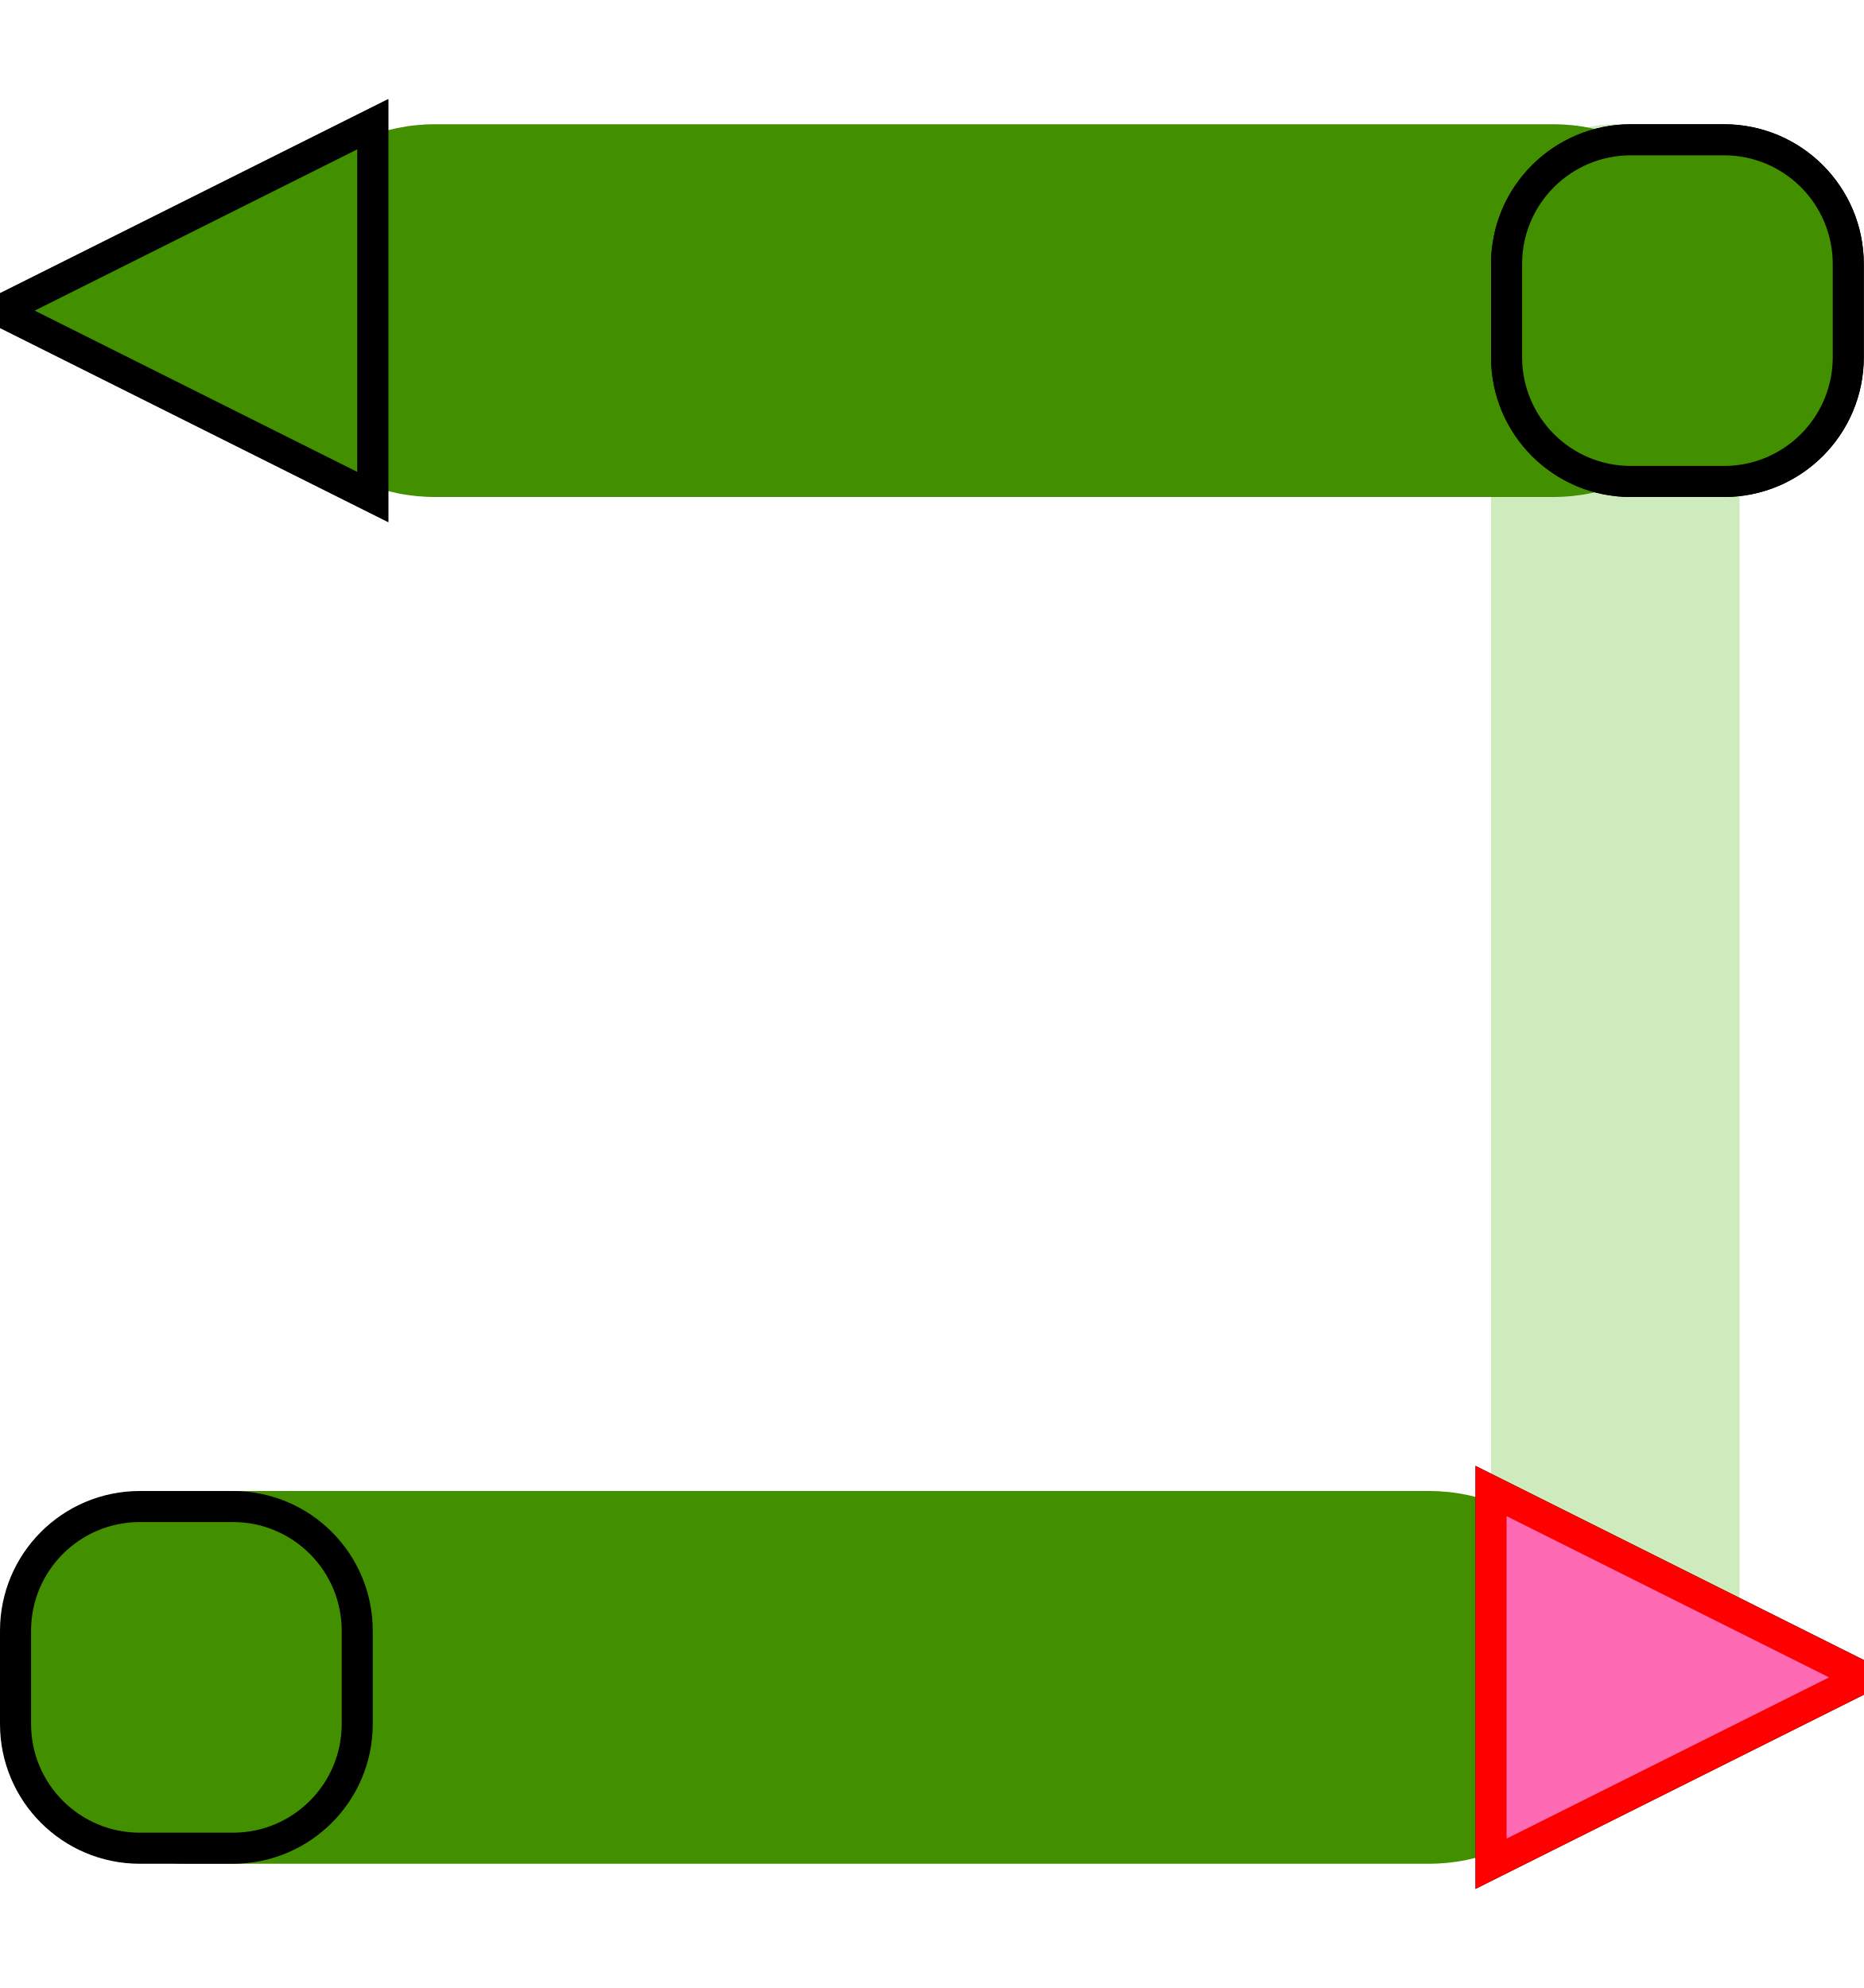
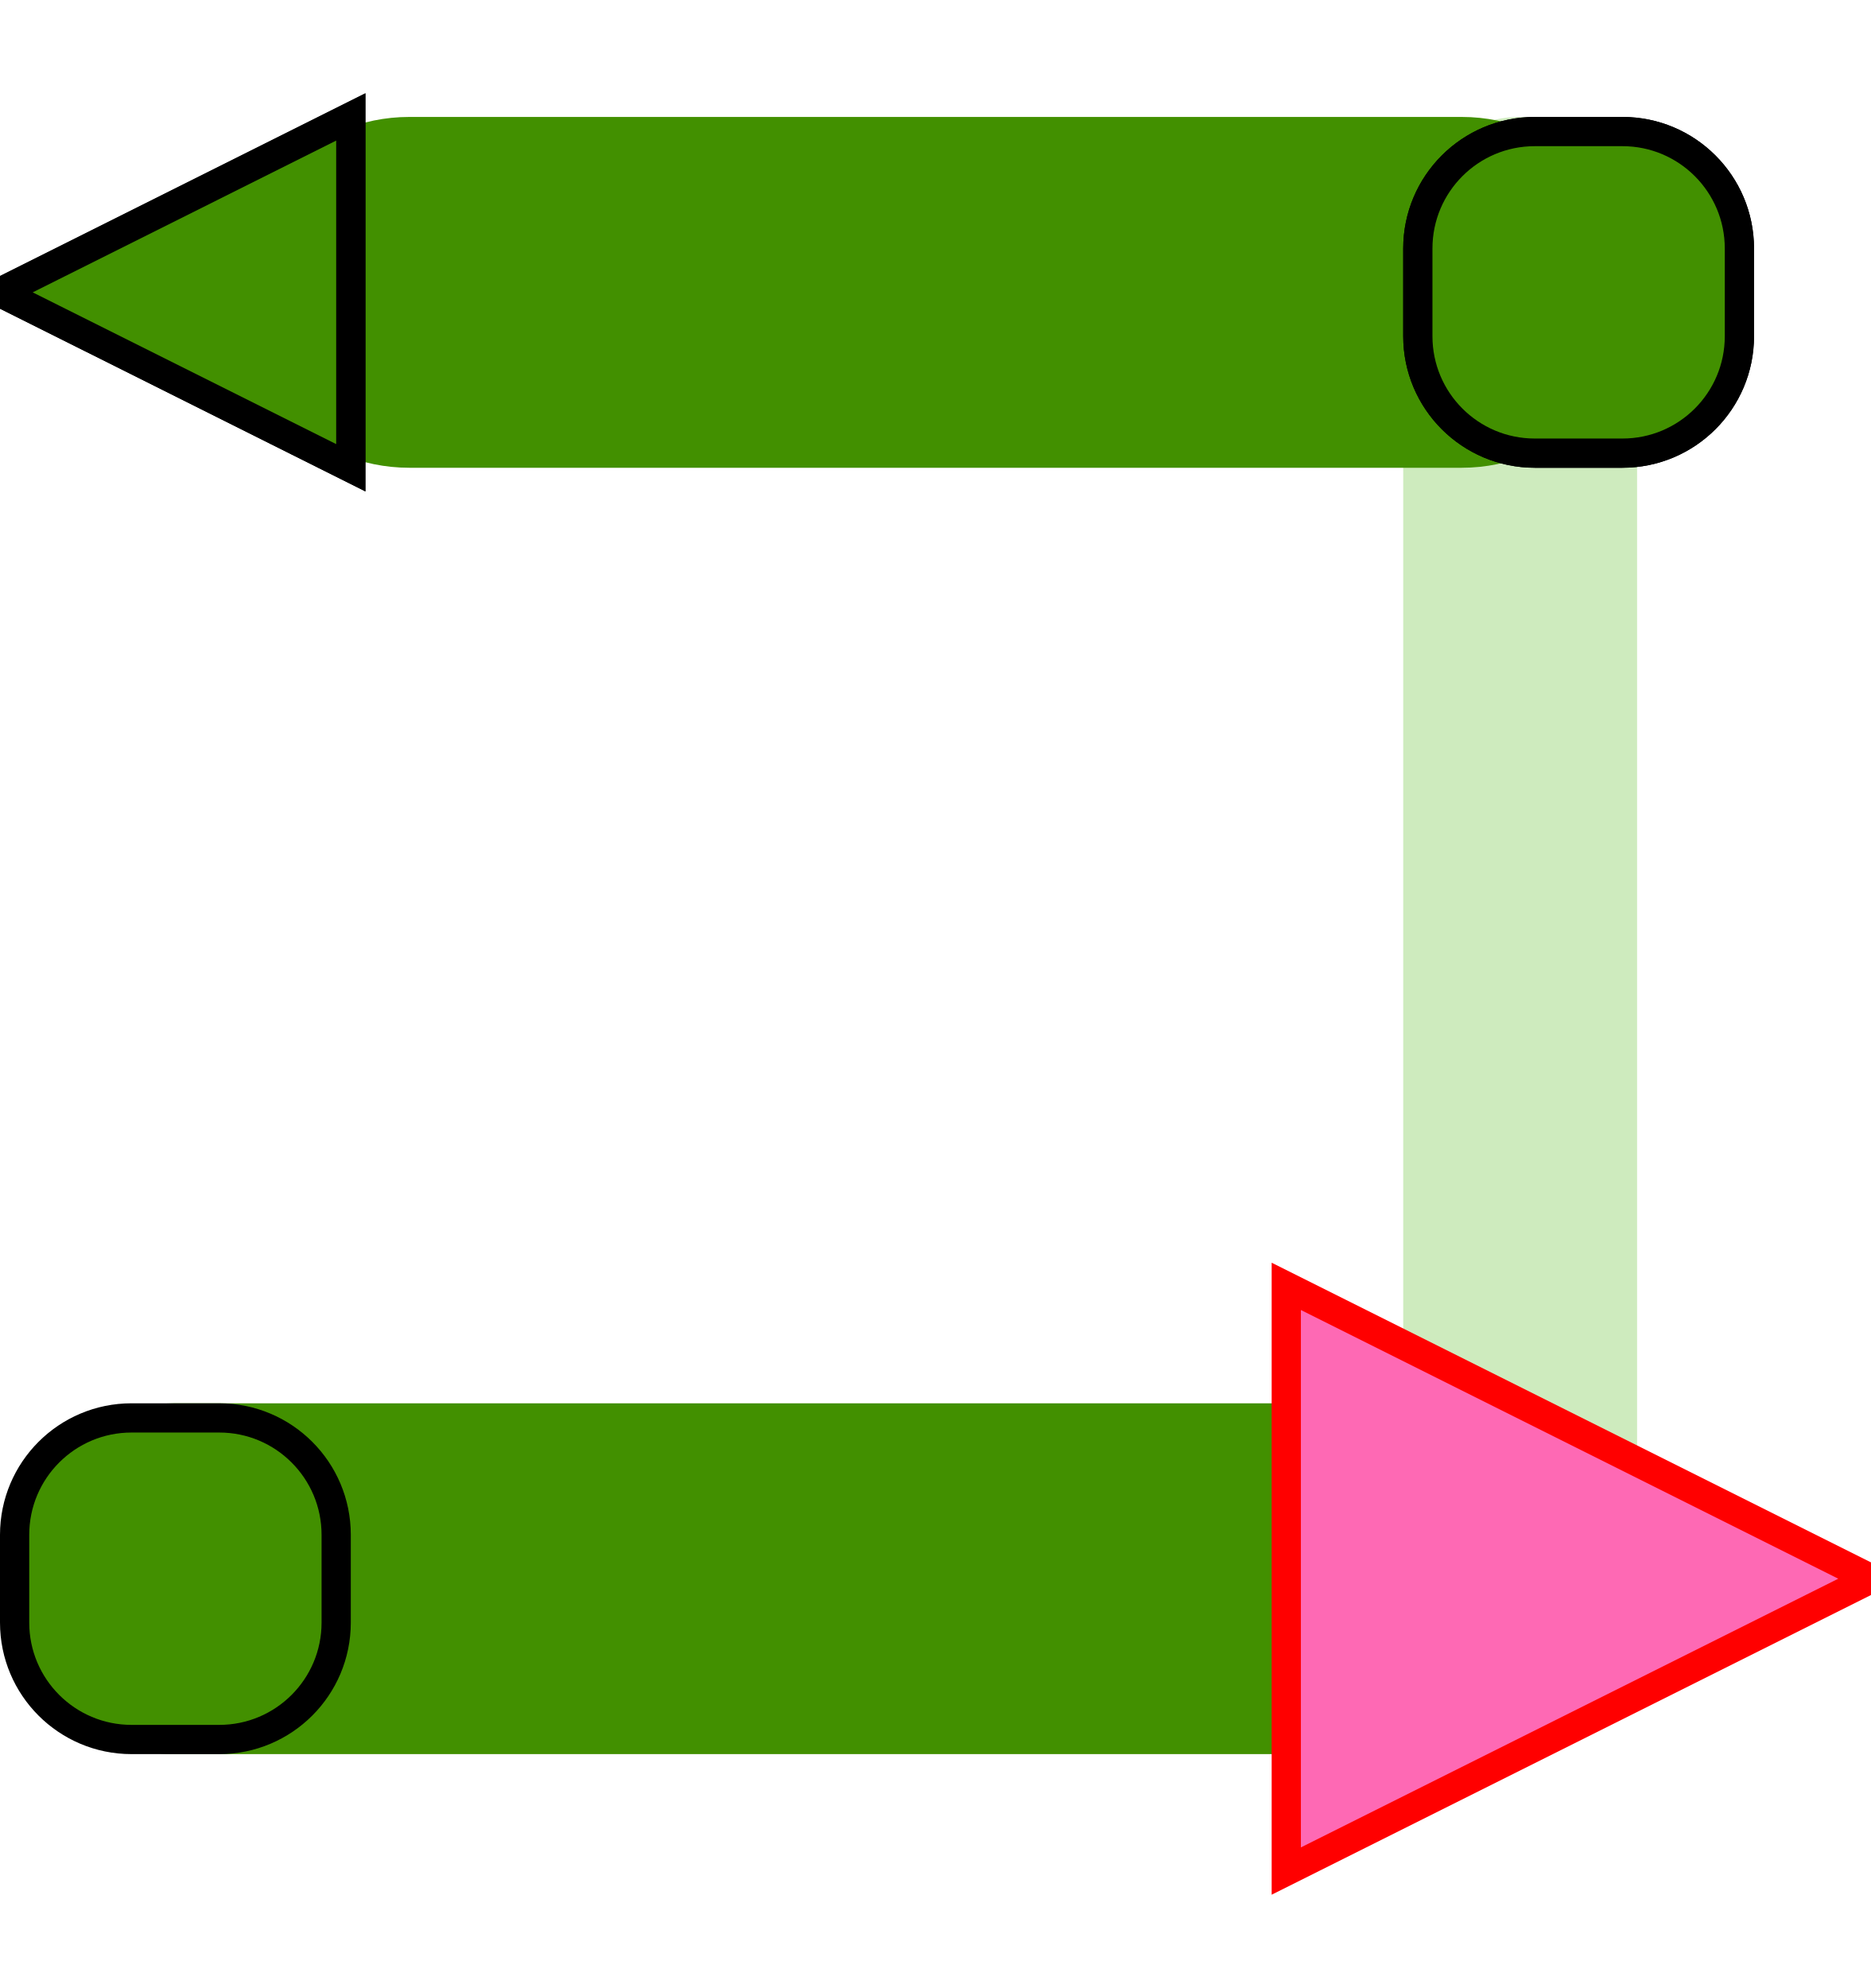
- <svg xmlns="http://www.w3.org/2000/svg" width="15px" height="16px" viewBox="0 0 15 16" version="1.1">
+ <svg xmlns="http://www.w3.org/2000/svg" width="16px" height="17px" viewBox="0 0 16 17" version="1.1">
  <g id="Page-1" stroke="none" stroke-width="1" fill="none" fill-rule="evenodd">
    <g id="Group-8-Copy-13" transform="translate(0, 1)">
      <rect id="Rectangle-Copy-6" fill="#CEEBBE" transform="translate(13, 6.5) rotate(90) translate(-13, -6.5) " x="6.5" y="5.5" width="13" height="2" rx="1" />
      <rect id="Rectangle-Copy-4" fill="#429000" x="2" y="0" width="12" height="3" rx="1.5" />
      <rect id="Rectangle-Copy-5" fill="#429000" x="0" y="11" width="13" height="3" rx="1.5" />
      <polygon id="Triangle" stroke="#000000" stroke-width="0.25" fill="#57BB02" transform="translate(1.5, 1.5) rotate(-90) translate(-1.5, -1.5) " points="1.5 0 3 3 0 3" />
      <rect id="Rectangle" stroke="#000000" stroke-width="0.25" fill="#429000" x="0.125" y="11.125" width="2.75" height="2.75" rx="1" />
      <polygon id="Triangle-Copy-4" stroke="#000000" stroke-width="0.25" fill="#57BB02" transform="translate(13.5, 12.5) rotate(90) translate(-13.5, -12.5) " points="13.5 11 15 14 12 14" />
      <rect id="Rectangle-Copy-13" stroke="#000000" stroke-width="0.25" fill="#57BB02" x="12.125" y="0.125" width="2.75" height="2.75" rx="1" />
      <polygon id="Triangle-Copy-6" stroke="#000000" stroke-width="0.25" fill="#429000" transform="translate(1.5, 1.5) rotate(-90) translate(-1.5, -1.5) " points="1.5 0 3 3 0 3" />
-       <polygon id="Triangle-Copy-5" stroke="#FF0000" stroke-width="0.25" fill="#FE69B4" transform="translate(13.5, 12.5) rotate(90) translate(-13.5, -12.5) " points="13.5 11 15 14 12 14" />
+       <polygon id="Triangle-Copy-5" stroke="#FF0000" stroke-width="0.25" fill="#FE69B4" transform="translate(13.5, 12.5) rotate(90) translate(-13.5, -12.5) " points="13.5 10 16 15 11 15" />
      <rect id="Rectangle-Copy-18" stroke="#000000" stroke-width="0.25" fill="#429000" x="12.125" y="0.125" width="2.75" height="2.75" rx="1" />
    </g>
  </g>
</svg>
